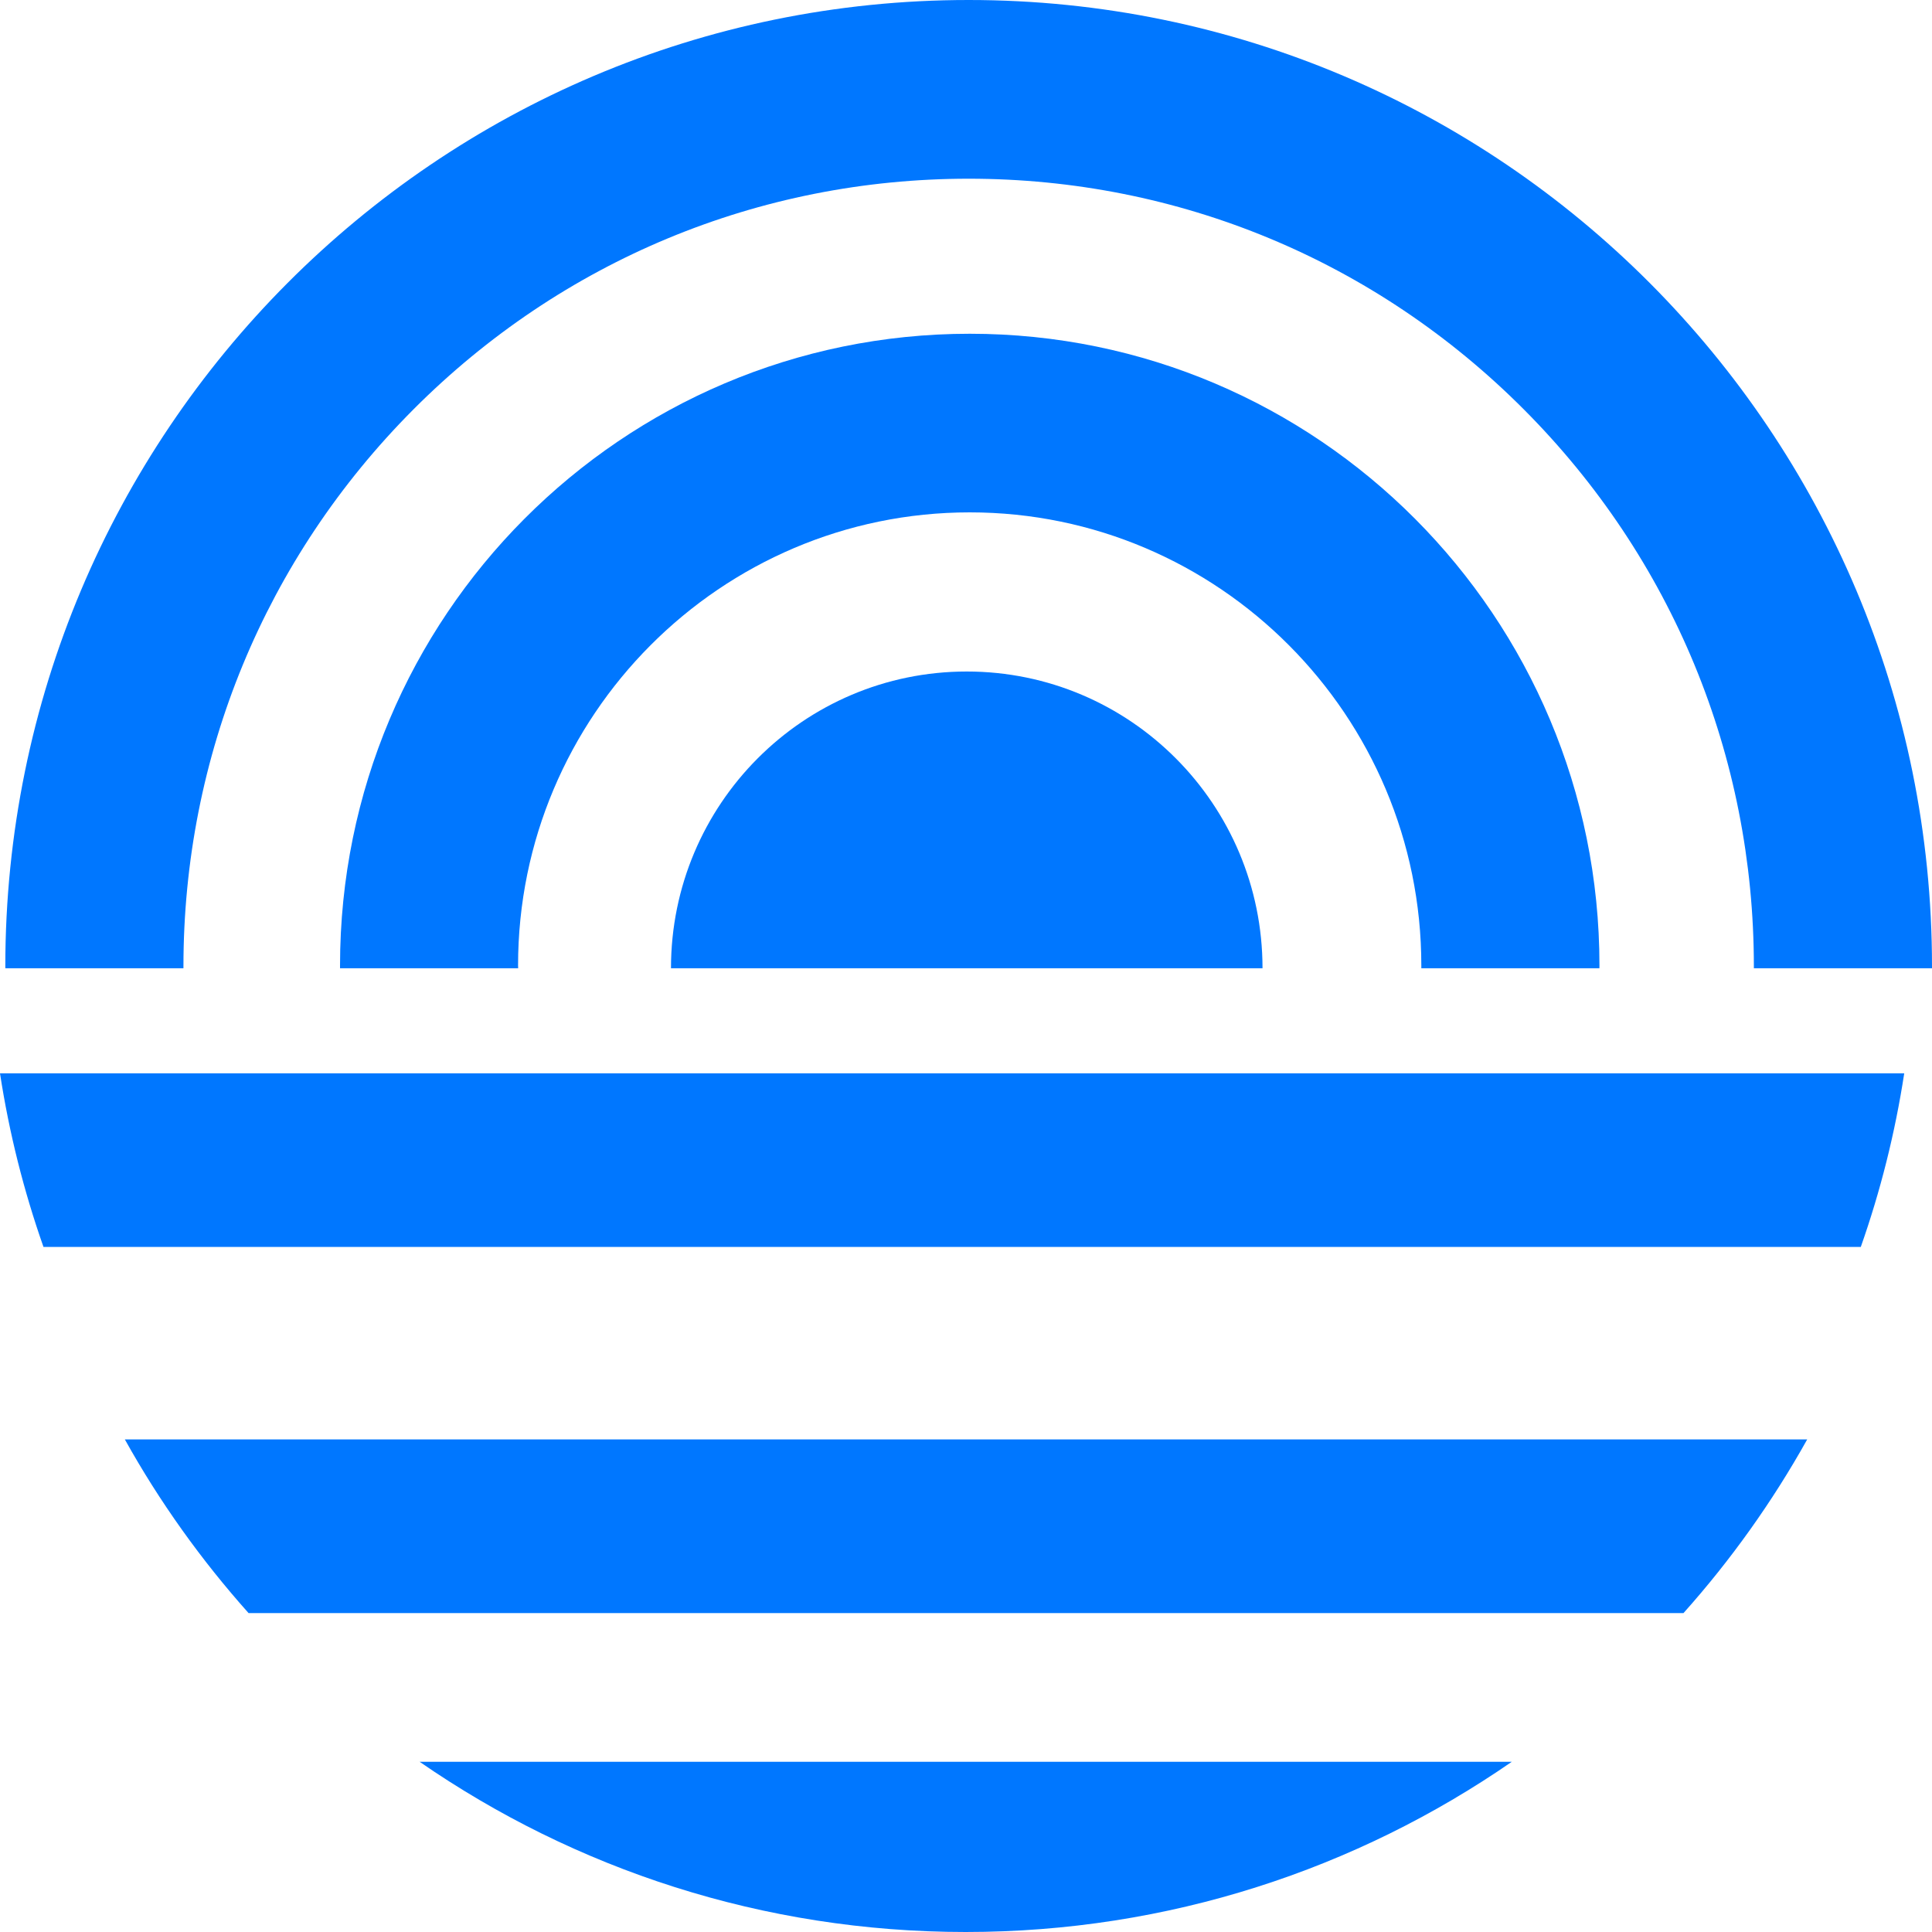
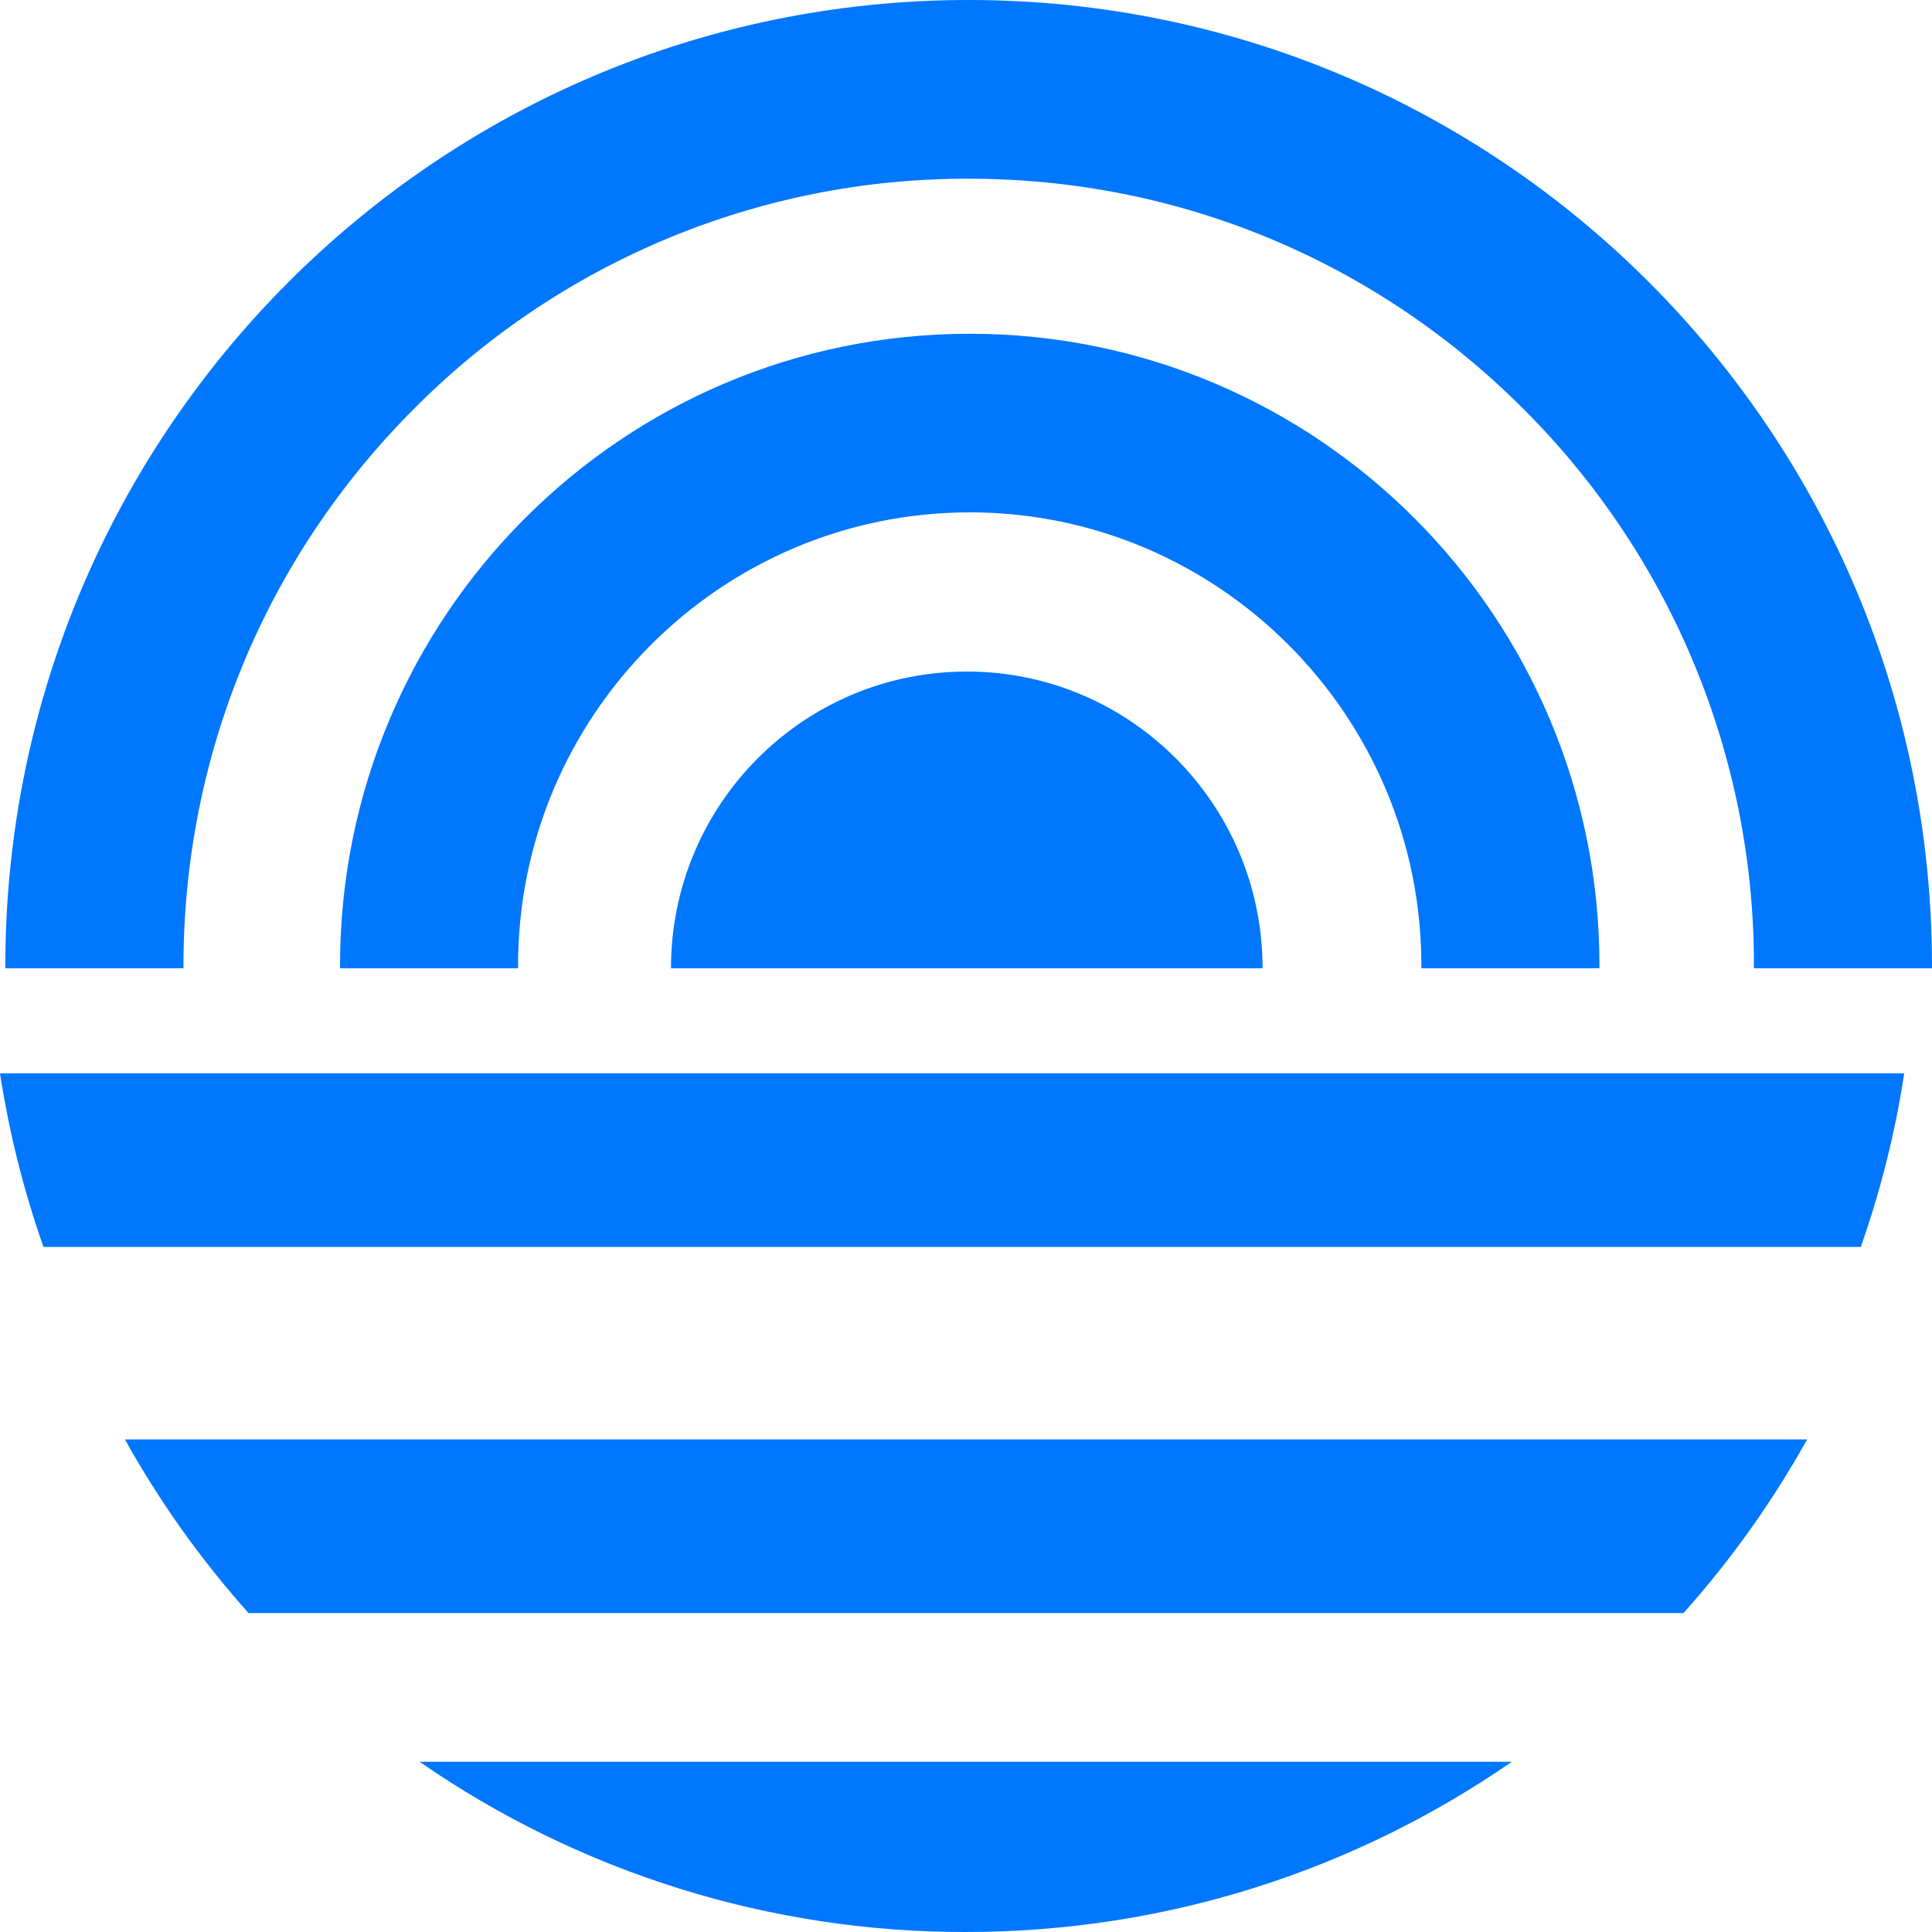
- <svg xmlns="http://www.w3.org/2000/svg" width="40" height="40" viewBox="0 0 40 40" fill="none">
-   <path d="M20.016 13.903C16.633 13.903 13.892 16.654 13.892 20.047H26.139C26.139 16.654 23.397 13.903 20.016 13.903Z" fill-rule="evenodd" clip-rule="evenodd" fill="#0077FF" />
-   <path d="M3.798 20.047V20.01C3.798 15.653 5.489 11.558 8.559 8.477C11.63 5.397 15.713 3.7 20.055 3.7C24.398 3.7 28.48 5.397 31.55 8.477C34.621 11.558 36.312 15.653 36.312 20.01V20.047H40C40 20.035 40 20.022 40 20.01C40 8.958 31.07 0 20.055 0C9.04 0 0.11 8.958 0.11 20.01C0.11 20.022 0.111 20.035 0.111 20.047H3.798Z" fill-rule="evenodd" clip-rule="evenodd" fill="#0077FF" />
-   <path d="M10.728 20.047C10.728 20.027 10.726 20.009 10.726 19.99C10.726 14.817 14.922 10.608 20.078 10.608C25.234 10.608 29.427 14.817 29.427 19.99C29.427 20.009 29.427 20.027 29.427 20.047H33.114C33.114 20.027 33.115 20.009 33.115 19.99C33.115 12.765 27.277 6.91 20.078 6.91C12.876 6.91 7.04 12.765 7.04 19.99C7.04 20.009 7.04 20.027 7.04 20.047H10.728Z" fill-rule="evenodd" clip-rule="evenodd" fill="#0077FF" />
-   <path d="M0.9 25.816H38.526C38.932 24.662 39.235 23.462 39.425 22.222H0C0.19 23.462 0.494 24.662 0.9 25.816Z" fill-rule="evenodd" clip-rule="evenodd" fill="#0077FF" />
-   <path d="M5.146 33.397H34.855C35.834 32.3 36.694 31.096 37.416 29.802H2.585C3.305 31.096 4.167 32.3 5.146 33.397Z" fill-rule="evenodd" clip-rule="evenodd" fill="#0077FF" />
-   <path d="M19.994 40C24.192 40 28.086 38.698 31.3 36.476H8.688C11.902 38.698 15.797 40 19.994 40Z" fill-rule="evenodd" clip-rule="evenodd" fill="#0077FF" />
+ <svg xmlns="http://www.w3.org/2000/svg" width="40" height="40" fill="none" viewBox="0 0 40 40">
+   <path fill="#07f" fill-rule="evenodd" d="M20.016 13.904c-3.383 0-6.124 2.75-6.124 6.143H26.14c0-3.393-2.742-6.144-6.123-6.144" clip-rule="evenodd" />
+   <path fill="#07f" fill-rule="evenodd" d="M3.798 20.047v-.037c0-4.357 1.691-8.452 4.76-11.533A16.13 16.13 0 0 1 20.056 3.7c4.343 0 8.425 1.697 11.495 4.777a16.23 16.23 0 0 1 4.762 11.533v.037H40v-.037C40 8.958 31.07 0 20.056 0 9.04 0 .11 8.958.11 20.01l.001.037z" clip-rule="evenodd" />
+   <path fill="#07f" fill-rule="evenodd" d="m10.728 20.047-.002-.057c0-5.173 4.196-9.382 9.352-9.382s9.35 4.21 9.35 9.382l-.001.057h3.687l.001-.057c0-7.225-5.838-13.08-13.037-13.08-7.202 0-13.038 5.855-13.038 13.08v.057zM.9 25.816h37.626c.406-1.154.71-2.354.899-3.594H0a20 20 0 0 0 .9 3.594m4.246 7.581h29.709a20 20 0 0 0 2.56-3.595H2.586a20 20 0 0 0 2.56 3.595M19.994 40c4.198 0 8.092-1.302 11.306-3.524H8.688A19.8 19.8 0 0 0 19.994 40" clip-rule="evenodd" />
</svg>
